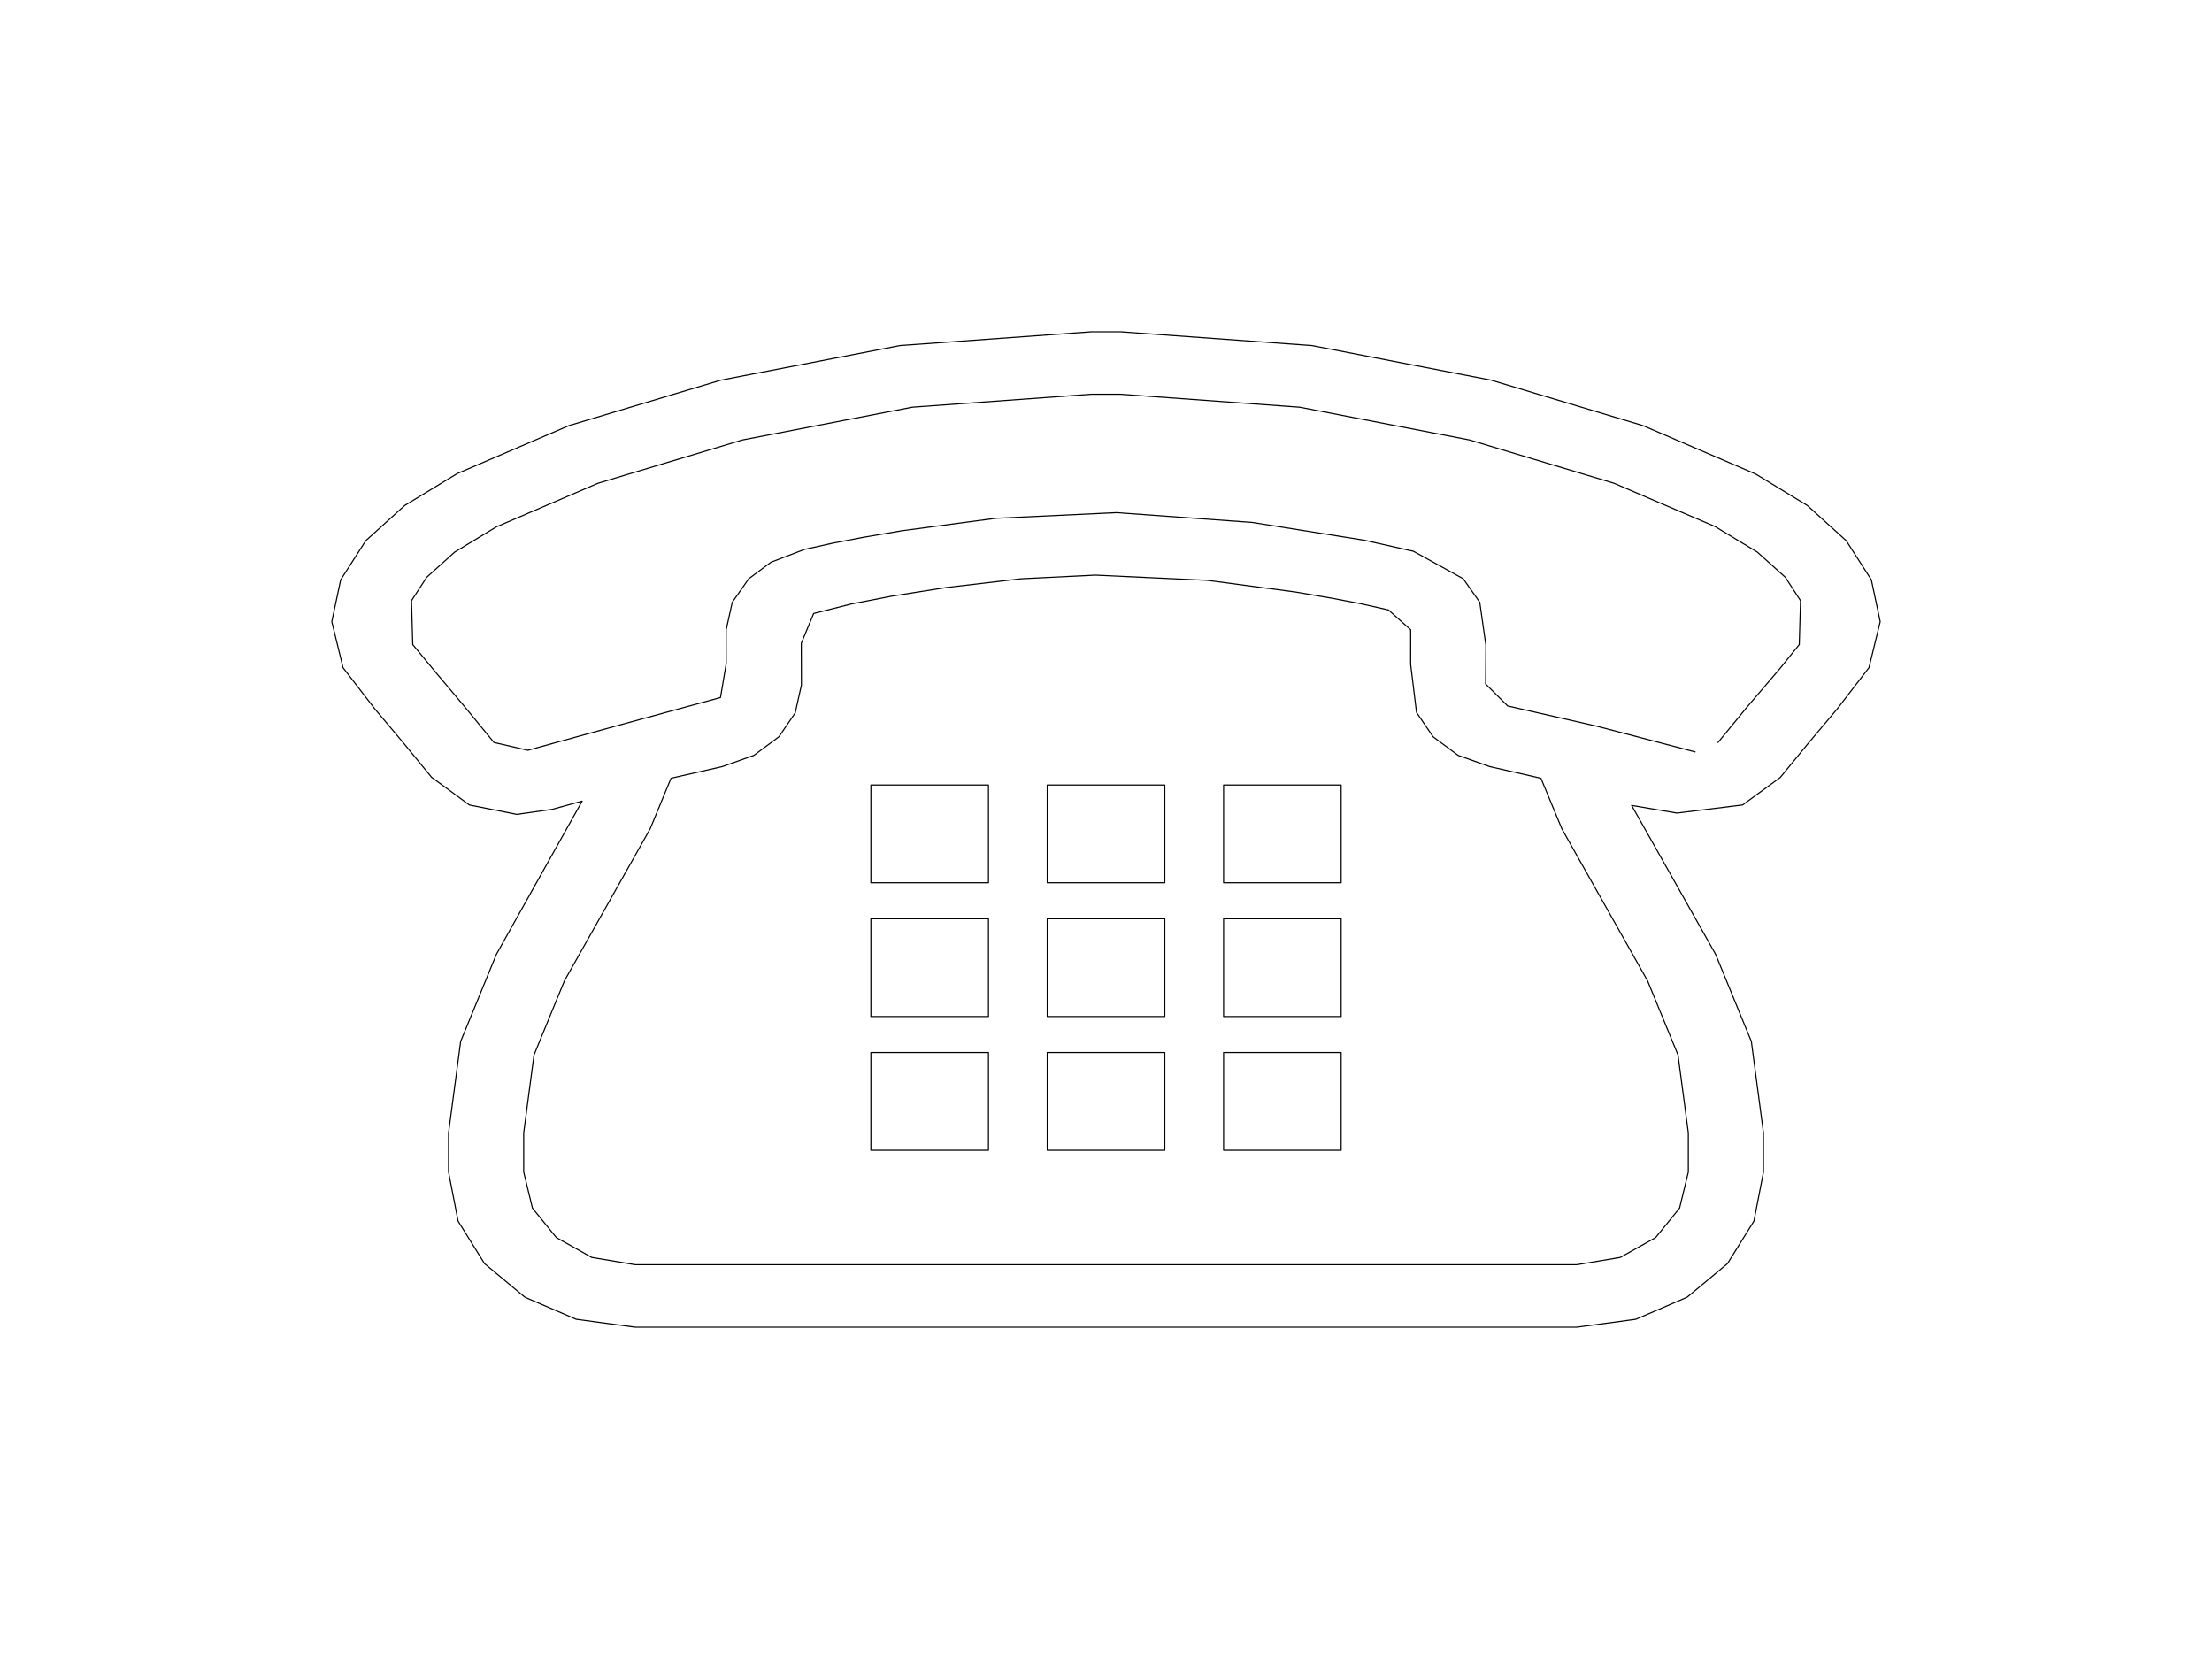
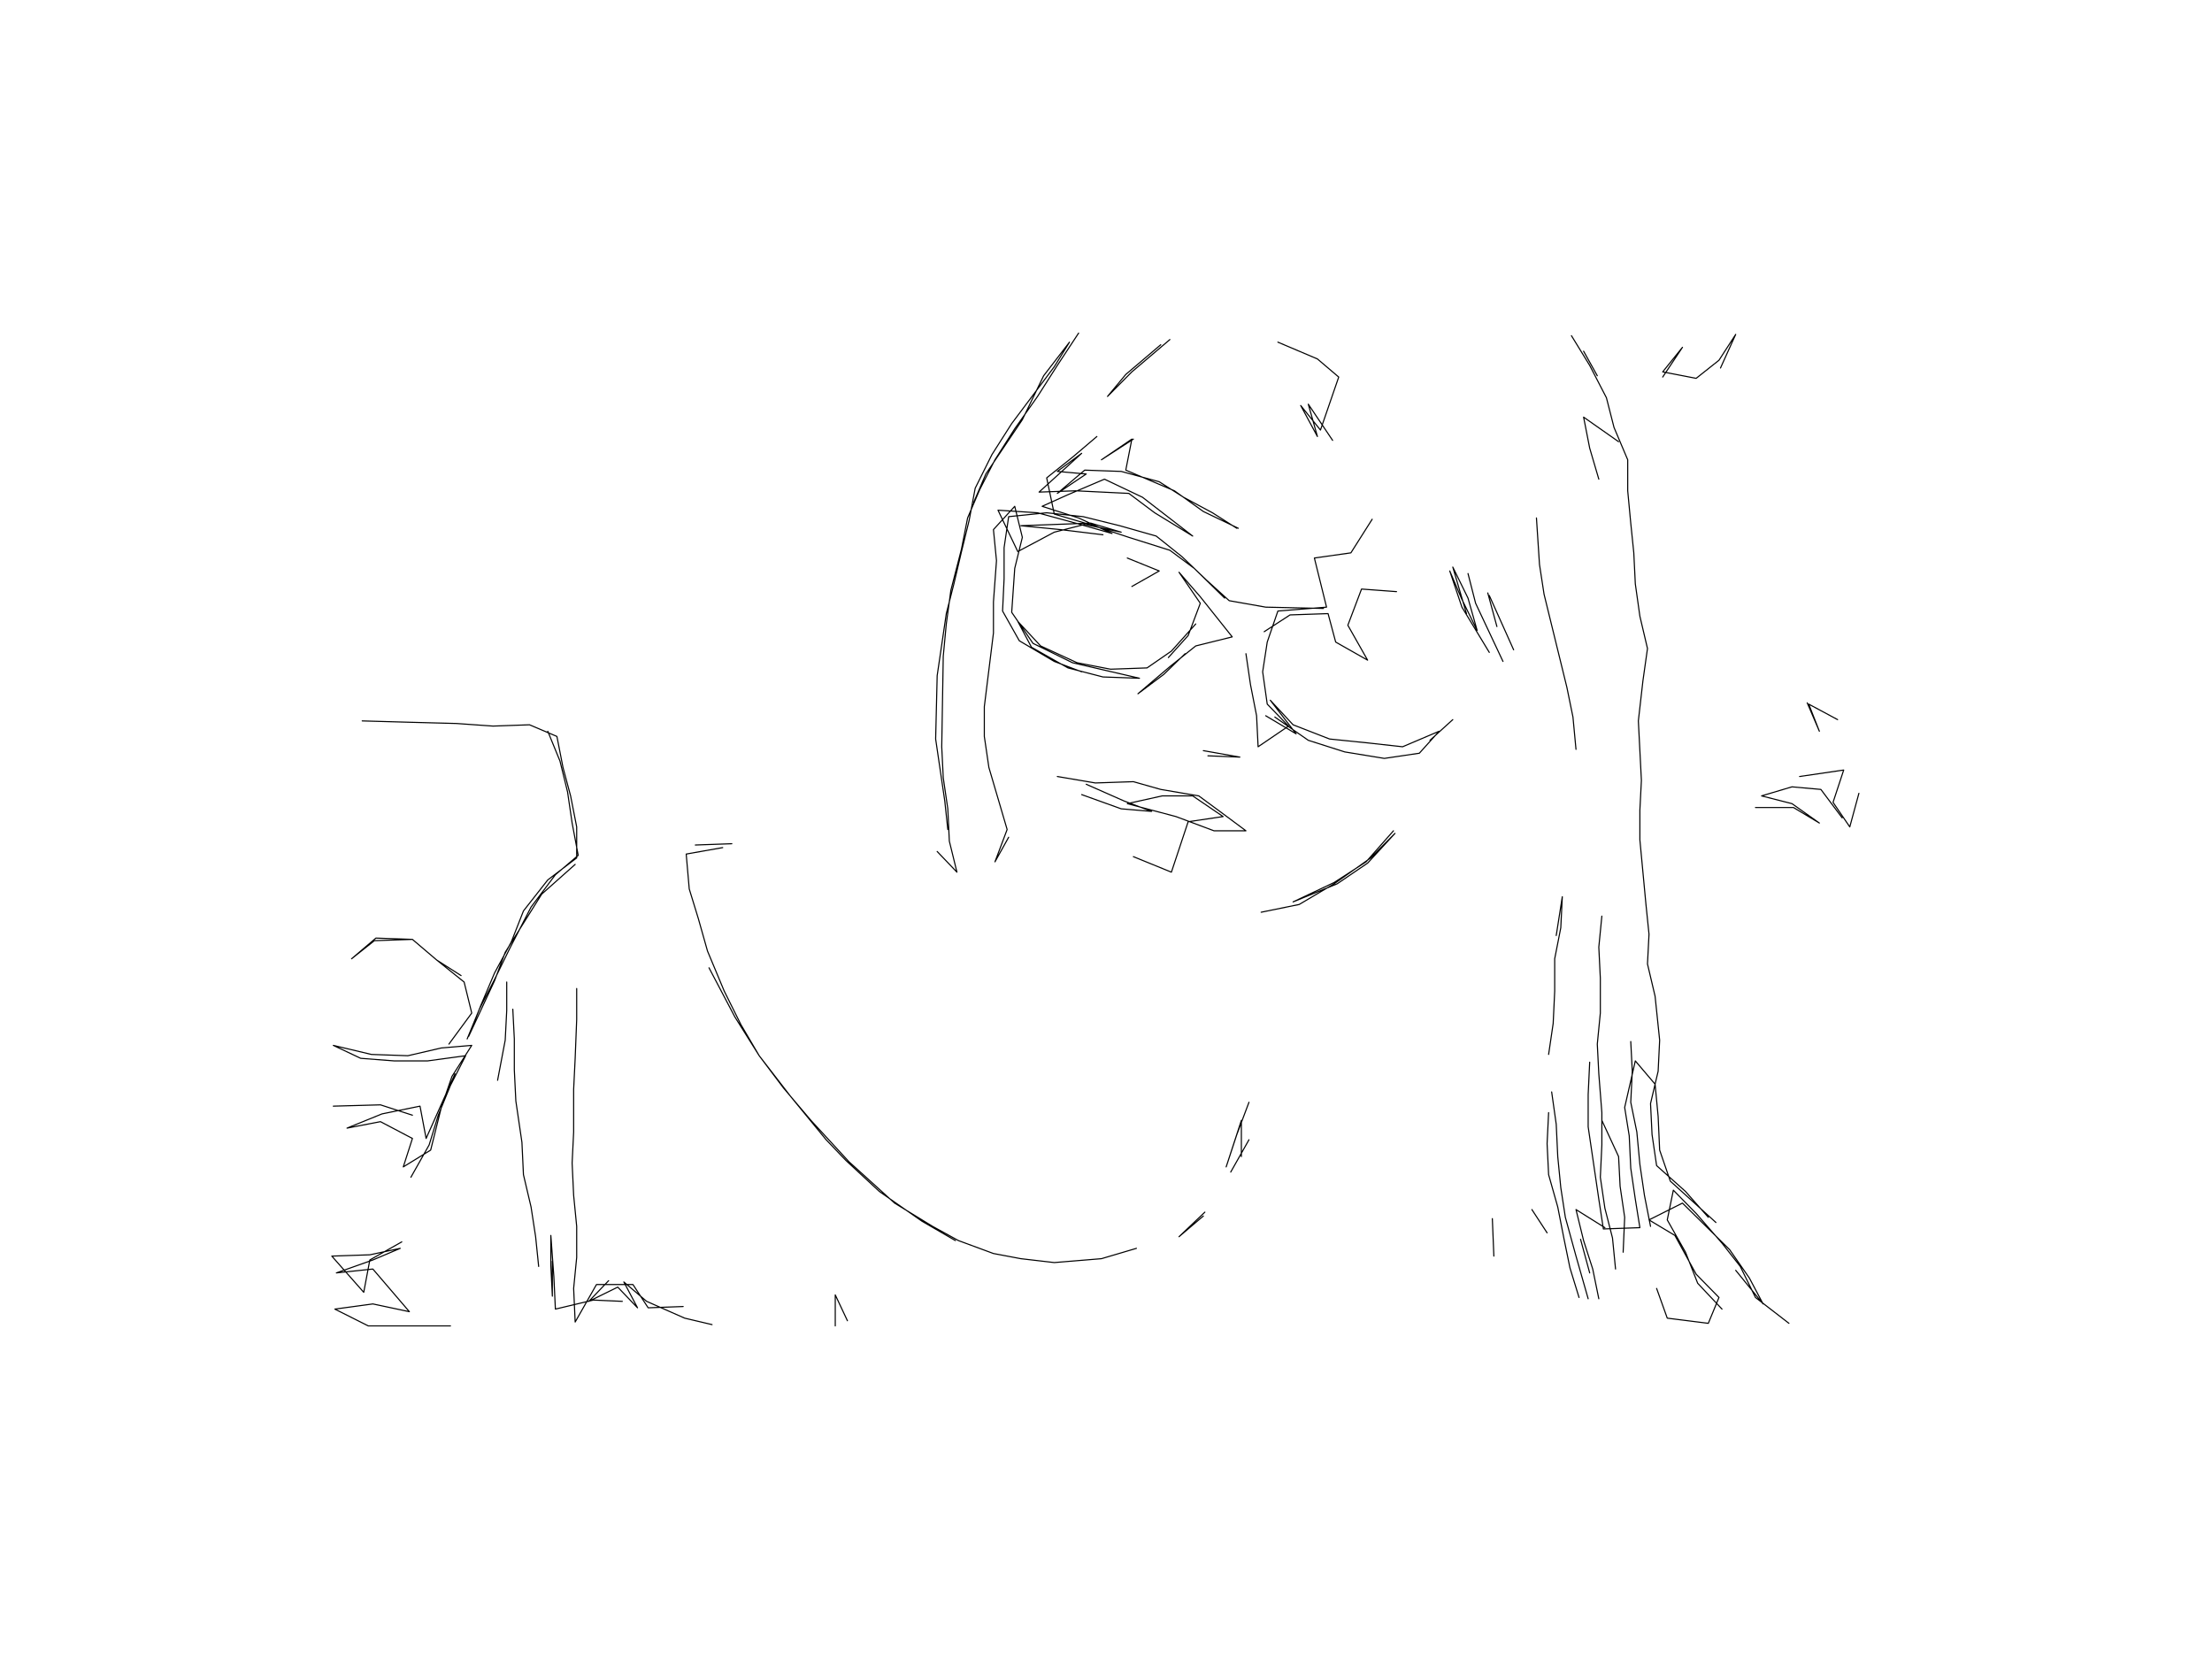
<svg xmlns="http://www.w3.org/2000/svg" width="4000" height="3000" viewBox="0 0 4000 3000">
-   <path d="M 780.55,1405.71 M 954.01,1356.89 M 3338.57,977.76 L 3268.31,914.15 L 3174.79,857.17 L 2971.13,769.68 L 2696.31,687.39 L 2372.35,624.89 L 2026.81,600.00 L 1973.06,600.00 L 1627.53,624.89 L 1303.60,687.39 L 1028.85,769.65 L 826.67,856.44 L 731.69,914.16 L 661.43,977.77 L 616.05,1048.47 L 600.00,1124.13 L 620.37,1207.51 L 677.80,1281.96 L 729.60,1343.55 L 780.41,1405.53 L 848.85,1455.66 L 934.68,1472.67 L 998.64,1463.51 L 1052.69,1448.69 L 897.63,1725.72 L 833.01,1883.23 L 811.11,2048.63 L 811.11,2119.41 L 828.34,2208.11 L 876.26,2285.13 L 949.32,2345.86 L 1041.98,2385.68 L 1148.67,2400.00 L 2851.34,2400.00 L 2958.06,2385.68 L 3050.72,2345.85 L 3123.77,2285.11 L 3171.68,2208.09 L 3188.89,2119.41 L 3188.89,2048.63 L 3167.00,1883.23 L 3102.38,1725.72 L 2950.50,1456.42 L 3032.39,1470.29 L 3151.16,1455.62 L 3219.20,1405.94 L 3270.39,1343.57 L 3322.38,1281.86 L 3379.70,1207.40 L 3400.00,1124.10 L 3383.97,1048.44 L 3338.57,977.76 M 3065.27,1359.68 L 2887.13,1313.15 L 2726.30,1276.56 L 2686.49,1236.85 L 2686.88,1166.55 L 2675.86,1089.08 L 2645.93,1046.48 L 2555.97,996.89 L 2467.29,976.97 L 2264.27,944.71 L 2019.02,927.03 L 1800.54,937.28 L 1631.30,959.72 L 1560.60,971.78 L 1504.54,982.51 L 1454.55,993.58 L 1394.28,1016.62 L 1354.02,1046.52 L 1324.15,1089.09 L 1313.15,1138.84 L 1313.21,1200.04 L 1302.85,1261.38 L 1113.03,1313.12 L 954.44,1356.78 L 893.28,1342.63 L 840.78,1278.64 L 787.30,1215.09 L 746.38,1165.62 L 744.11,1086.17 L 771.56,1043.91 L 822.10,998.45 L 897.62,952.73 L 1081.57,873.80 L 1342.44,795.63 L 1649.76,736.32 L 1973.06,712.94 L 2026.81,712.94 L 2350.14,736.33 L 2657.52,795.63 L 2918.44,873.82 L 3101.01,951.99 L 3177.91,998.45 L 3228.48,1043.91 L 3255.92,1086.16 L 3253.64,1165.62 L 3218.31,1209.39 L 3159.21,1278.62 L 3106.68,1342.63 M 946.98,2048.63 L 965.61,1907.78 L 1020.67,1773.66 L 1175.65,1498.83 L 1213.46,1407.32 L 1306.03,1386.29 L 1363.21,1365.98 L 1408.52,1332.32 L 1438.02,1289.08 L 1449.21,1238.75 L 1448.99,1163.28 L 1471.32,1109.40 L 1539.87,1092.10 L 1614.06,1077.77 L 1710.38,1062.54 L 1846.64,1046.58 L 1981.02,1039.97 L 2182.89,1049.41 L 2342.99,1070.59 L 2408.18,1081.71 L 2460.02,1091.58 L 2510.85,1103.02 L 2550.96,1138.87 L 2550.90,1201.22 L 2561.47,1288.24 L 2591.48,1332.32 L 2636.78,1365.96 L 2693.96,1386.26 L 2786.48,1407.32 L 2824.35,1498.79 L 2979.33,1773.65 L 3034.39,1907.77 L 3053.02,2048.62 L 3053.02,2119.40 L 3037.19,2184.66 L 2993.97,2237.93 L 2929.87,2273.89 L 2851.34,2287.04 L 1148.67,2287.04 L 1070.18,2273.89 L 1006.08,2237.93 L 962.82,2184.65 L 946.99,2119.40 L 946.99,2048.63 M 998.73,1463.58 M 1574.82,1903.30 L 1787.44,1903.30 L 1787.44,2080.03 L 1574.82,2080.03 L 1574.82,1903.30 M 1574.82,1661.45 L 1787.44,1661.45 L 1787.44,1838.18 L 1574.82,1838.18 L 1574.82,1661.45 M 1574.82,1419.61 L 1787.44,1419.61 L 1787.44,1596.30 L 1574.82,1596.30 L 1574.82,1419.61 M 1893.72,1903.30 L 2106.33,1903.30 L 2106.33,2080.03 L 1893.72,2080.03 L 1893.72,1903.30 M 1893.72,1661.45 L 2106.33,1661.45 L 2106.33,1838.18 L 1893.72,1838.18 L 1893.72,1661.45 M 1893.72,1419.61 L 2106.33,1419.61 L 2106.33,1596.30 L 1893.72,1596.30 L 1893.72,1419.61 M 2212.66,1903.30 L 2425.23,1903.30 L 2425.23,2080.03 L 2212.66,2080.03 L 2212.66,1903.30 M 2212.66,1661.45 L 2425.23,1661.45 L 2425.23,1838.18 L 2212.66,1838.18 L 2212.66,1661.45 M 2212.66,1419.61 L 2425.23,1419.61 L 2425.23,1596.30 L 2212.66,1596.30 L 2212.66,1419.61" fill="none" stroke="black" stroke-width="2" stroke-linecap="round" stroke-linejoin="round" />
+   <path d="M 1950.49,602.34 L 1911.98,660.78 L 1876.23,716.88 L 1834.97,775.32 L 1799.21,831.43 L 1771.71,885.19 L 1749.71,936.62 L 1738.70,992.73 L 1719.45,1067.53 L 1711.20,1128.31 L 1705.70,1186.75 L 1702.95,1350.39 L 1705.70,1406.49 L 1713.95,1462.60 L 1716.70,1521.04 L 1730.45,1577.14 L 1694.70,1539.74 M 1818.47,1483.64 M 1911.98,1404.16 L 1980.75,1415.84 L 2049.51,1413.51 L 2099.02,1427.53 L 2167.78,1439.22 L 2209.04,1469.61 L 2253.05,1502.34 L 2195.28,1502.34 L 2126.52,1476.62 L 2038.51,1453.25 L 2101.77,1439.22 L 2156.78,1439.22 L 2211.79,1476.62 L 2148.53,1485.97 L 2118.27,1577.14 L 2049.51,1549.09 M 1955.99,1436.88 L 2027.50,1462.60 L 2082.51,1467.27 L 2033.01,1448.57 L 1964.24,1418.18 M 2176.03,1357.40 L 2242.04,1369.09 L 2184.28,1366.75 M 2288.80,1294.29 L 2343.81,1327.01 L 2297.05,1266.23 L 2338.31,1310.65 L 2404.32,1336.36 L 2473.08,1343.38 L 2536.35,1350.39 L 2602.36,1322.34 L 2566.60,1362.08 L 2503.34,1371.43 L 2431.83,1359.74 L 2365.82,1338.70 L 2305.30,1296.62 M 2286.05,1142.34 L 2332.81,1111.95 L 2401.57,1109.61 L 2415.32,1161.04 L 2473.08,1193.77 L 2437.33,1130.65 L 2462.08,1065.19 L 2525.34,1069.87 M 2638.11,1060.52 M 2706.88,1132.99 L 2690.37,1072.21 M 2693.12,1076.88 L 2737.13,1175.06 M 2651.87,1109.61 L 2627.11,1025.45 L 2654.62,1081.56 L 2671.12,1140.00 L 2643.61,1083.90 L 2621.61,1032.47 L 2643.61,1097.92 L 2693.12,1179.74 M 2627.11,1301.30 L 2585.85,1338.70 M 2519.84,1502.34 L 2470.33,1558.44 L 2412.57,1595.84 L 2338.31,1630.91 L 2418.07,1598.18 L 2473.08,1560.78 L 2522.59,1507.01 L 2478.59,1551.43 L 2412.57,1598.18 L 2349.31,1635.58 L 2280.55,1649.61 M 2258.55,1993.25 L 2236.54,2051.69 L 2217.29,2110.13 L 2244.79,2025.97 L 2244.79,2091.43 M 2176.03,2198.96 L 2132.02,2236.36 L 2178.78,2191.95 M 2055.01,2257.40 L 1991.75,2276.10 L 1906.48,2283.12 L 1845.97,2276.10 L 1796.46,2266.75 L 1733.20,2243.38 L 1686.44,2217.66 L 1617.68,2175.58 L 1576.42,2138.18 L 1535.17,2100.78 L 1466.40,2025.97 L 1416.90,1967.53 L 1372.89,1909.09 L 1328.88,1838.96 L 1282.12,1750.13 M 1042.83,1787.53 L 1042.83,1843.64 L 1040.08,1913.77 L 1037.33,1969.87 L 1037.33,2047.01 L 1034.58,2103.12 L 1037.33,2161.56 L 1042.83,2217.66 L 1042.83,2273.77 L 1037.33,2329.87 L 1040.08,2390.65 L 1078.59,2322.86 L 1144.60,2322.86 L 1172.10,2364.94 L 1235.36,2362.60 M 1125.34,2353.25 L 1073.08,2350.91 L 1004.32,2367.27 L 1001.57,2308.83 L 996.07,2234.03 L 996.07,2287.79 L 998.82,2343.90 L 998.82,2280.78 M 1100.59,2315.84 L 1064.83,2353.25 L 1117.09,2327.53 L 1152.85,2364.94 L 1128.09,2318.18 L 1169.35,2353.25 L 1238.11,2383.64 L 1287.62,2395.32 M 1510.41,2397.66 L 1510.41,2341.56 L 1532.42,2388.31 M 1675.44,2397.66 M 1881.73,2002.60 M 2225.54,2119.48 L 2258.55,2061.04 M 2679.37,2018.96 M 2800.39,2011.95 L 2797.64,2068.05 L 2800.39,2124.16 L 2816.90,2182.60 L 2827.90,2238.70 L 2838.90,2292.47 L 2855.40,2346.23 M 2995.68,2329.87 L 3014.93,2383.64 L 3089.19,2392.99 L 3108.45,2346.23 L 3067.19,2304.16 L 3028.68,2234.03 L 2981.93,2205.97 L 3042.44,2175.58 L 3127.70,2259.74 L 3163.46,2311.17 L 3188.21,2357.92 L 3138.70,2297.14 M 3234.97,2392.99 L 3174.46,2346.23 L 3146.95,2290.13 L 3113.95,2248.05 L 3067.19,2194.29 L 3025.93,2152.21 L 3014.93,2205.97 L 3047.94,2264.42 L 3069.94,2320.52 L 3113.95,2367.27 M 3369.74,2369.61 M 2902.16,2220.00 L 2849.90,2187.27 L 2863.65,2243.38 L 2880.16,2294.81 L 2891.16,2348.57 M 2797.64,2229.35 L 2770.14,2187.27 M 2858.15,2241.04 L 2874.66,2301.82 M 2701.38,2271.43 L 2698.62,2203.64 M 2805.89,1974.55 L 2814.15,2032.99 L 2816.90,2091.43 L 2822.40,2147.53 L 2830.65,2201.30 L 2849.90,2271.43 L 2871.91,2348.57 M 2896.66,2025.97 L 2926.92,2091.43 L 2929.67,2145.19 L 2937.92,2201.30 L 2935.17,2264.42 M 3102.95,2210.65 L 3061.69,2173.25 L 3020.43,2135.84 L 3001.18,2079.74 L 2998.43,2018.96 L 2992.93,1960.52 L 2957.17,1918.44 L 2937.92,2002.60 L 2946.17,2054.03 L 2948.92,2112.47 L 2957.17,2168.57 L 2965.42,2220.00 L 2899.41,2222.34 L 2891.16,2168.57 L 2871.91,2037.66 L 2871.91,1979.22 L 2874.66,1920.78 M 2987.43,1845.97 M 2948.92,1883.38 L 2951.67,1937.14 L 2948.92,1993.25 L 2959.92,2047.01 L 2965.42,2105.45 L 2973.67,2161.56 L 2984.68,2217.66 M 2814.15,1691.69 L 2825.15,1621.56 L 2822.40,1677.66 L 2811.39,1733.77 L 2811.39,1792.21 L 2808.64,1850.65 L 2800.39,1906.75 M 2896.66,1656.62 L 2891.16,1712.73 L 2893.91,1768.83 L 2893.91,1831.95 L 2888.41,1888.05 L 2891.16,1941.82 L 2896.66,2011.95 L 2896.66,2070.39 L 2893.91,2128.83 L 2902.16,2184.94 L 2915.91,2238.70 L 2921.41,2294.81 M 3174.46,1460.26 L 3243.22,1460.26 L 3289.98,1488.31 L 3240.47,1453.25 L 3185.46,1439.22 L 3240.47,1422.86 L 3292.73,1427.53 L 3331.24,1478.96 M 3254.22,1404.16 L 3333.99,1392.47 L 3314.73,1450.91 L 3344.99,1495.32 L 3361.49,1434.55 M 3322.99,1301.30 L 3270.73,1273.25 L 3289.98,1322.34 L 3267.98,1270.91 M 2926.92,798.70 L 2863.65,754.29 L 2874.66,810.39 L 2891.16,866.49 M 2778.39,936.62 L 2783.89,1020.78 L 2792.14,1074.55 L 2805.89,1130.65 L 2819.65,1186.75 L 2833.40,1242.86 L 2844.40,1296.62 L 2849.90,1355.06 M 2717.88,1196.10 L 2690.37,1137.66 L 2668.37,1090.91 L 2654.62,1037.14 M 2731.63,1011.43 M 2481.34,938.96 L 2442.83,999.74 L 2376.82,1009.09 L 2398.82,1097.92 L 2310.81,1104.94 L 2291.55,1161.04 L 2283.30,1214.81 L 2291.55,1273.25 L 2330.06,1312.99 L 2275.05,1350.39 L 2272.30,1294.29 L 2261.30,1238.18 L 2253.05,1182.08 M 2143.03,1182.08 L 2104.52,1219.48 L 2057.76,1254.55 L 2115.52,1205.45 L 2162.28,1168.05 L 2228.29,1151.69 L 2170.53,1079.22 L 2132.02,1034.81 L 2170.53,1090.91 L 2148.53,1149.35 L 2112.77,1189.09 M 2035.76,1058.18 M 2046.76,1060.52 L 2096.27,1032.47 L 2038.51,1009.09 M 1939.49,1009.09 M 1994.50,967.01 L 1917.49,957.66 L 1845.97,950.65 L 1909.23,948.31 L 1972.50,945.97 L 2027.50,962.34 L 1961.49,948.31 L 1906.48,962.34 L 1840.47,997.40 L 1804.72,922.60 L 1876.23,927.27 L 1944.99,945.97 L 2011.00,964.68 L 1950.49,936.62 L 1884.48,915.58 L 1931.24,894.55 L 1997.25,866.49 L 2066.01,899.22 L 2156.78,969.35 L 2088.02,927.27 L 2041.26,892.21 L 1944.99,887.53 L 1878.98,889.87 L 1955.99,819.74 L 1911.98,852.47 L 1964.24,857.14 L 1911.98,892.21 L 1961.49,850.13 L 2027.50,852.47 L 2096.27,871.17 L 2140.28,899.22 L 2192.53,927.27 L 2236.54,955.32 M 2162.28,1128.31 L 2118.27,1177.40 L 2074.26,1207.79 L 2008.25,1210.13 L 1947.74,1198.44 L 1881.73,1168.05 L 1840.47,1123.64 L 1865.23,1170.39 L 1931.24,1207.79 L 1994.50,1224.16 L 2060.51,1226.49 L 1939.49,1198.44 L 1867.98,1163.38 L 1829.47,1107.27 L 1834.97,1027.79 L 1848.72,971.69 L 1834.97,915.58 L 1796.46,957.66 L 1801.96,1013.77 L 1796.46,1088.57 L 1796.46,1144.68 L 1779.96,1277.92 L 1779.96,1331.69 L 1788.21,1387.79 L 1804.72,1443.90 L 1821.22,1500.00 L 1799.21,1558.44 L 1823.97,1514.03 M 1306.88,1532.73 L 1240.86,1544.42 L 1246.37,1607.53 L 1262.87,1661.30 L 1279.37,1719.74 L 1309.63,1792.21 L 1339.88,1852.99 L 1372.89,1909.09 L 1430.65,1983.90 L 1493.91,2061.04 L 1529.67,2098.44 L 1590.18,2154.55 L 1667.19,2208.31 L 1727.70,2243.38 M 814.54,2397.66 L 745.78,2397.66 L 666.01,2397.66 L 605.50,2367.27 L 674.26,2357.92 L 740.28,2371.95 L 674.26,2294.81 L 608.25,2301.82 L 674.26,2278.44 L 723.77,2257.40 L 668.76,2269.09 L 600.00,2271.43 L 657.76,2336.88 L 668.76,2278.44 L 726.52,2245.71 M 743.03,2128.83 L 776.03,2070.39 L 792.53,2016.62 L 814.54,1962.86 L 842.04,1909.09 L 773.28,1918.44 L 712.77,1918.44 L 652.26,1913.77 L 602.75,1890.39 L 671.51,1906.75 L 737.52,1909.09 L 798.04,1895.06 L 853.05,1890.39 L 817.29,1946.49 L 798.04,2002.60 L 778.78,2079.74 L 729.27,2110.13 L 745.78,2058.70 L 688.02,2028.31 L 627.50,2040.00 L 690.77,2014.29 L 759.53,2000.26 L 770.53,2058.70 L 800.79,1990.91 L 822.79,1941.82 M 927.31,1824.94 L 930.06,1878.70 L 930.06,1934.81 L 932.81,1990.91 L 943.81,2065.71 L 946.56,2124.16 L 960.31,2182.60 L 968.57,2236.36 L 974.07,2290.13 M 745.78,2016.62 L 688.02,1997.92 L 602.75,2000.26 M 899.80,1953.51 L 913.56,1881.04 L 916.31,1827.27 L 916.31,1775.84 M 811.79,1888.05 L 853.05,1831.95 L 839.29,1775.84 L 789.78,1736.10 L 745.78,1698.70 L 679.76,1696.36 L 635.76,1733.77 L 677.01,1701.04 L 745.78,1698.70 L 789.78,1736.10 L 833.79,1764.16 M 1040.08,1563.12 L 979.57,1616.88 L 913.56,1722.08 L 894.30,1773.51 L 847.54,1874.03 L 869.55,1817.92 L 894.30,1759.48 L 924.56,1703.38 L 946.56,1647.27 L 990.57,1591.17 L 1042.83,1551.43 L 1042.83,1495.32 L 1031.83,1439.22 L 1018.07,1387.79 L 1007.07,1331.69 L 957.56,1310.65 L 891.55,1312.99 L 825.54,1308.31 L 737.52,1305.97 L 655.01,1303.64 M 990.57,1322.34 L 1012.57,1376.10 L 1026.33,1432.21 L 1034.58,1488.31 L 1045.58,1546.75 L 1004.32,1581.82 L 960.31,1640.26 L 921.81,1715.06 L 894.30,1771.17 L 866.80,1824.94 L 844.79,1878.70 M 1257.37,1528.05 L 1323.38,1525.71 M 1760.71,908.57 L 1782.71,857.14 L 1848.72,758.96 L 1887.23,679.48 L 1933.99,618.70 L 1906.48,663.12 L 1867.98,714.55 L 1829.47,765.97 L 1793.71,822.08 L 1763.46,882.86 L 1752.46,941.30 L 1738.70,997.40 L 1724.95,1055.84 L 1711.20,1109.61 L 1702.95,1165.71 L 1694.70,1221.82 L 1691.94,1336.36 L 1700.20,1392.47 L 1708.45,1448.57 L 1713.95,1500.00 M 1955.99,1214.81 L 1906.48,1196.10 L 1843.22,1158.70 L 1812.97,1104.94 L 1815.72,1046.49 L 1815.72,990.39 L 1823.97,934.29 L 1892.73,927.27 L 1958.74,934.29 L 2024.75,950.65 L 2090.77,969.35 L 2137.52,1006.75 L 2181.53,1048.83 L 2222.79,1086.23 L 2288.80,1097.92 L 2393.32,1100.26 M 2409.82,796.36 L 2365.82,730.91 L 2382.32,789.35 L 2352.06,733.25 L 2387.82,777.66 L 2420.83,681.82 L 2382.32,649.09 L 2310.81,618.70 M 2115.52,614.03 L 2046.76,672.47 L 2002.75,716.88 L 2035.76,677.14 L 2099.02,623.38 M 1900.98,639.74 M 1983.50,789.35 L 1939.49,826.75 L 1892.73,864.16 L 1906.48,929.61 L 1978.00,950.65 L 2041.26,971.69 L 2115.52,995.06 L 2159.53,1027.79 L 2214.54,1081.56 M 2239.29,955.32 L 2176.03,924.94 L 2123.77,887.53 L 2035.76,850.13 L 2046.76,794.03 L 1991.75,831.43 L 2049.51,794.03 M 2841.65,607.01 L 2874.66,660.78 L 2904.91,719.22 L 2918.66,772.99 L 2943.42,831.43 L 2943.42,887.53 L 2948.92,945.97 L 2954.42,999.74 L 2957.17,1055.84 L 2965.42,1114.29 L 2979.17,1172.73 L 2970.92,1231.17 L 2962.67,1303.64 L 2968.17,1411.17 L 2965.42,1464.94 L 2965.42,1518.70 L 2970.92,1577.14 L 2976.42,1635.58 L 2981.93,1689.35 L 2979.17,1743.12 L 2992.93,1801.56 L 3001.18,1881.04 L 2998.43,1937.14 L 2984.68,1995.58 L 2987.43,2051.69 L 2995.68,2107.79 L 3047.94,2154.55 L 3089.19,2201.30 M 3006.68,681.82 L 3042.44,628.05 L 3006.68,672.47 L 3067.19,684.16 L 3108.45,651.43 L 3138.70,604.68 L 3111.20,665.45 M 2888.41,679.48 L 2863.65,635.06 M 3386.25,621.04" fill="none" stroke="black" stroke-width="2" stroke-linecap="round" stroke-linejoin="round" />
</svg>
